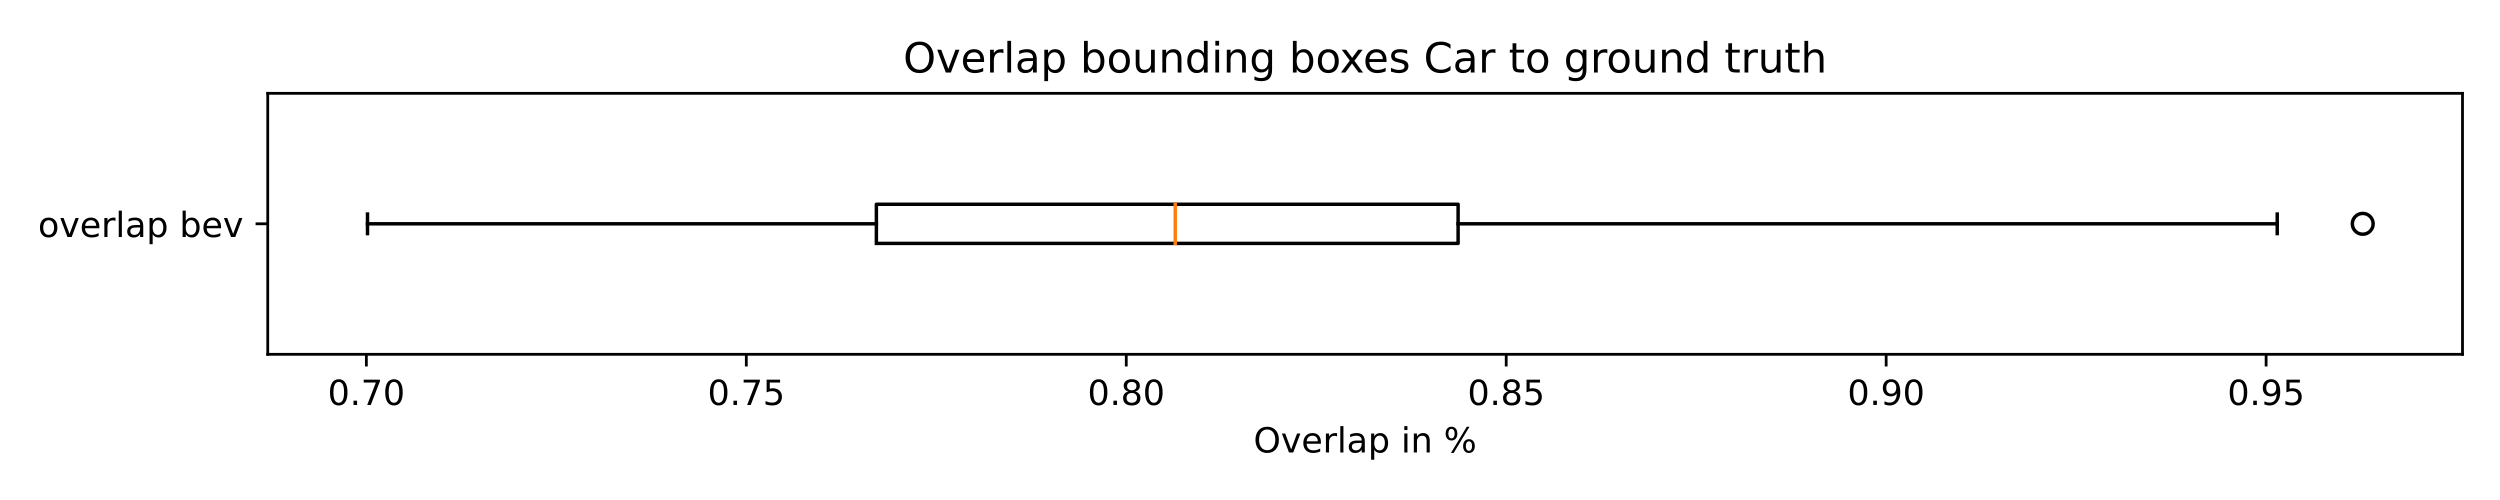
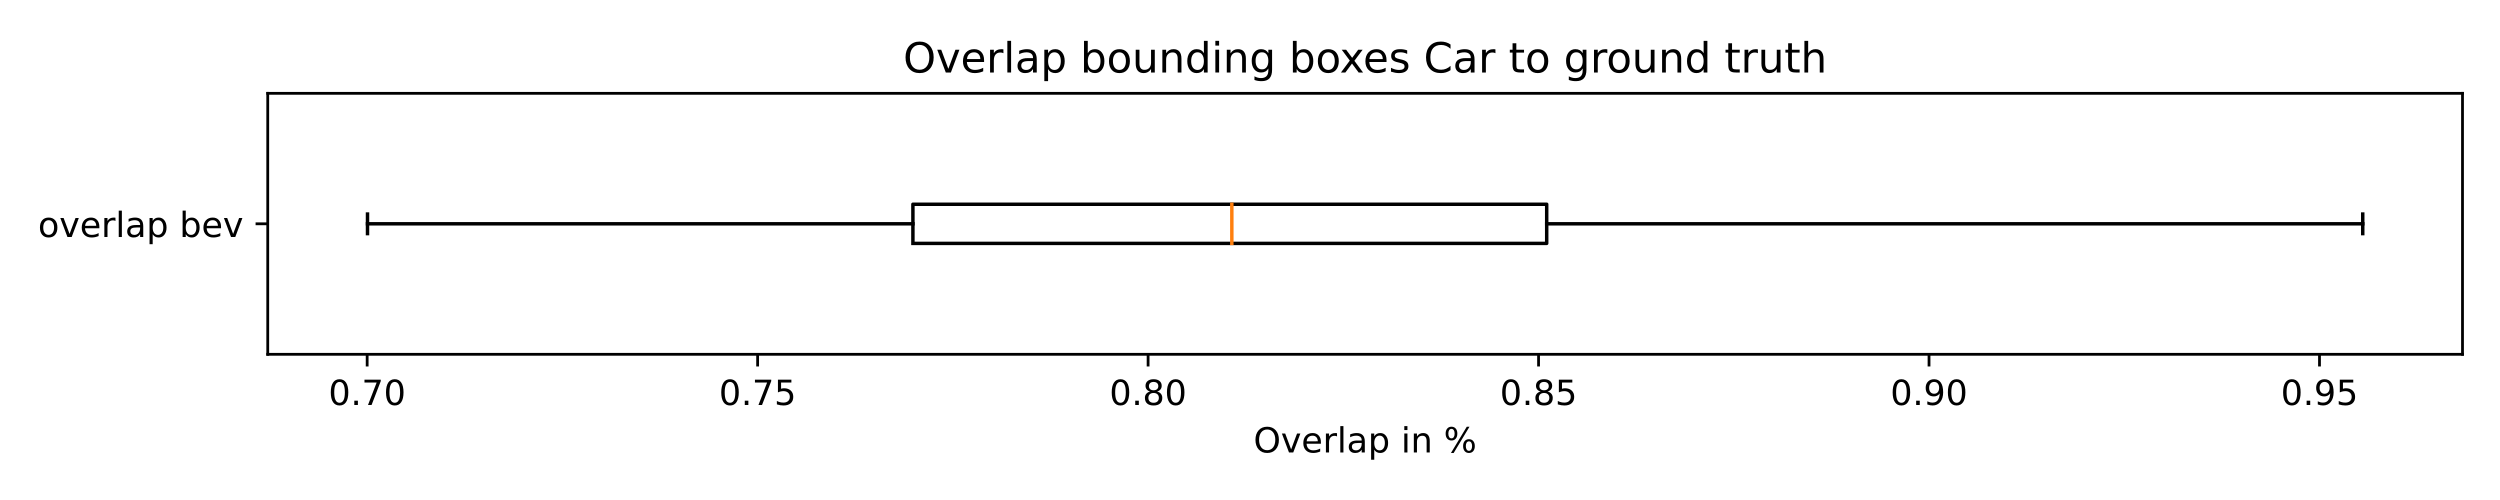
<svg xmlns="http://www.w3.org/2000/svg" xmlns:xlink="http://www.w3.org/1999/xlink" width="720pt" height="144pt" viewBox="0 0 720 144" version="1.1">
  <defs>
    <style type="text/css">*{stroke-linejoin: round; stroke-linecap: butt}</style>
  </defs>
  <g id="figure_1">
    <g id="patch_1">
      <path d="M 0 144  L 720 144  L 720 0  L 0 0  z " style="fill: #ffffff" />
    </g>
    <g id="axes_1">
      <g id="patch_2">
        <path d="M 77.11 102.04  L 709.2 102.04  L 709.2 26.88  L 77.11 26.88  z " style="fill: #ffffff" />
      </g>
      <g id="matplotlib.axis_1">
        <g id="xtick_1">
          <g id="line2d_1">
            <defs>
-               <path id="m6782d14189" d="M 0 0  L 0 3.5  " style="stroke: #000000; stroke-width: 0.8" />
+               <path id="m769a38d6c8" d="M 0 0  L 0 3.5  " style="stroke: #000000; stroke-width: 0.8" />
            </defs>
            <g>
-               <use xlink:href="#m6782d14189" x="105.512" y="102.04" style="stroke: #000000; stroke-width: 0.8" />
+               <use xlink:href="#m769a38d6c8" x="105.742" y="102.04" style="stroke: #000000; stroke-width: 0.8" />
            </g>
          </g>
          <g id="text_1">
-             <g transform="translate(94.37933 116.6384)scale(0.1 -0.1)">
+             <g transform="translate(94.60924 116.6384)scale(0.1 -0.1)">
              <defs>
                <path id="DejaVuSans-30" d="M 2034 4250  Q 1547 4250 1301 3770  Q 1056 3291 1056 2328  Q 1056 1369 1301 889  Q 1547 409 2034 409  Q 2525 409 2770 889  Q 3016 1369 3016 2328  Q 3016 3291 2770 3770  Q 2525 4250 2034 4250  z M 2034 4750  Q 2819 4750 3233 4129  Q 3647 3509 3647 2328  Q 3647 1150 3233 529  Q 2819 -91 2034 -91  Q 1250 -91 836 529  Q 422 1150 422 2328  Q 422 3509 836 4129  Q 1250 4750 2034 4750  z " transform="scale(0.015625)" />
                <path id="DejaVuSans-2e" d="M 684 794  L 1344 794  L 1344 0  L 684 0  L 684 794  z " transform="scale(0.015625)" />
                <path id="DejaVuSans-37" d="M 525 4666  L 3525 4666  L 3525 4397  L 1831 0  L 1172 0  L 2766 4134  L 525 4134  L 525 4666  z " transform="scale(0.015625)" />
              </defs>
              <use xlink:href="#DejaVuSans-30" />
              <use xlink:href="#DejaVuSans-2e" x="63.623" />
              <use xlink:href="#DejaVuSans-37" x="95.41" />
              <use xlink:href="#DejaVuSans-30" x="159.033" />
            </g>
          </g>
        </g>
        <g id="xtick_2">
          <g id="line2d_2">
            <g>
-               <use xlink:href="#m6782d14189" x="214.937" y="102.04" style="stroke: #000000; stroke-width: 0.8" />
+               <use xlink:href="#m769a38d6c8" x="218.196" y="102.04" style="stroke: #000000; stroke-width: 0.8" />
            </g>
          </g>
          <g id="text_2">
-             <g transform="translate(203.8046 116.6384)scale(0.1 -0.1)">
+             <g transform="translate(207.0636 116.6384)scale(0.1 -0.1)">
              <defs>
                <path id="DejaVuSans-35" d="M 691 4666  L 3169 4666  L 3169 4134  L 1269 4134  L 1269 2991  Q 1406 3038 1543 3061  Q 1681 3084 1819 3084  Q 2600 3084 3056 2656  Q 3513 2228 3513 1497  Q 3513 744 3044 326  Q 2575 -91 1722 -91  Q 1428 -91 1123 -41  Q 819 9 494 109  L 494 744  Q 775 591 1075 516  Q 1375 441 1709 441  Q 2250 441 2565 725  Q 2881 1009 2881 1497  Q 2881 1984 2565 2268  Q 2250 2553 1709 2553  Q 1456 2553 1204 2497  Q 953 2441 691 2322  L 691 4666  z " transform="scale(0.015625)" />
              </defs>
              <use xlink:href="#DejaVuSans-30" />
              <use xlink:href="#DejaVuSans-2e" x="63.623" />
              <use xlink:href="#DejaVuSans-37" x="95.41" />
              <use xlink:href="#DejaVuSans-35" x="159.033" />
            </g>
          </g>
        </g>
        <g id="xtick_3">
          <g id="line2d_3">
            <g>
-               <use xlink:href="#m6782d14189" x="324.363" y="102.04" style="stroke: #000000; stroke-width: 0.8" />
+               <use xlink:href="#m769a38d6c8" x="330.651" y="102.04" style="stroke: #000000; stroke-width: 0.8" />
            </g>
          </g>
          <g id="text_3">
-             <g transform="translate(313.2299 116.6384)scale(0.1 -0.1)">
+             <g transform="translate(319.5179 116.6384)scale(0.1 -0.1)">
              <defs>
                <path id="DejaVuSans-38" d="M 2034 2216  Q 1584 2216 1326 1975  Q 1069 1734 1069 1313  Q 1069 891 1326 650  Q 1584 409 2034 409  Q 2484 409 2743 651  Q 3003 894 3003 1313  Q 3003 1734 2745 1975  Q 2488 2216 2034 2216  z M 1403 2484  Q 997 2584 770 2862  Q 544 3141 544 3541  Q 544 4100 942 4425  Q 1341 4750 2034 4750  Q 2731 4750 3128 4425  Q 3525 4100 3525 3541  Q 3525 3141 3298 2862  Q 3072 2584 2669 2484  Q 3125 2378 3379 2068  Q 3634 1759 3634 1313  Q 3634 634 3220 271  Q 2806 -91 2034 -91  Q 1263 -91 848 271  Q 434 634 434 1313  Q 434 1759 690 2068  Q 947 2378 1403 2484  z M 1172 3481  Q 1172 3119 1398 2916  Q 1625 2713 2034 2713  Q 2441 2713 2670 2916  Q 2900 3119 2900 3481  Q 2900 3844 2670 4047  Q 2441 4250 2034 4250  Q 1625 4250 1398 4047  Q 1172 3844 1172 3481  z " transform="scale(0.015625)" />
              </defs>
              <use xlink:href="#DejaVuSans-30" />
              <use xlink:href="#DejaVuSans-2e" x="63.623" />
              <use xlink:href="#DejaVuSans-38" x="95.41" />
              <use xlink:href="#DejaVuSans-30" x="159.033" />
            </g>
          </g>
        </g>
        <g id="xtick_4">
          <g id="line2d_4">
            <g>
-               <use xlink:href="#m6782d14189" x="433.788" y="102.04" style="stroke: #000000; stroke-width: 0.8" />
+               <use xlink:href="#m769a38d6c8" x="443.105" y="102.04" style="stroke: #000000; stroke-width: 0.8" />
            </g>
          </g>
          <g id="text_4">
-             <g transform="translate(422.6552 116.6384)scale(0.1 -0.1)">
+             <g transform="translate(431.9722 116.6384)scale(0.1 -0.1)">
              <use xlink:href="#DejaVuSans-30" />
              <use xlink:href="#DejaVuSans-2e" x="63.623" />
              <use xlink:href="#DejaVuSans-38" x="95.41" />
              <use xlink:href="#DejaVuSans-35" x="159.033" />
            </g>
          </g>
        </g>
        <g id="xtick_5">
          <g id="line2d_5">
            <g>
-               <use xlink:href="#m6782d14189" x="543.213" y="102.04" style="stroke: #000000; stroke-width: 0.8" />
+               <use xlink:href="#m769a38d6c8" x="555.559" y="102.04" style="stroke: #000000; stroke-width: 0.8" />
            </g>
          </g>
          <g id="text_5">
-             <g transform="translate(532.0805 116.6384)scale(0.1 -0.1)">
+             <g transform="translate(544.4265 116.6384)scale(0.1 -0.1)">
              <defs>
                <path id="DejaVuSans-39" d="M 703 97  L 703 672  Q 941 559 1184 500  Q 1428 441 1663 441  Q 2288 441 2617 861  Q 2947 1281 2994 2138  Q 2813 1869 2534 1725  Q 2256 1581 1919 1581  Q 1219 1581 811 2004  Q 403 2428 403 3163  Q 403 3881 828 4315  Q 1253 4750 1959 4750  Q 2769 4750 3195 4129  Q 3622 3509 3622 2328  Q 3622 1225 3098 567  Q 2575 -91 1691 -91  Q 1453 -91 1209 -44  Q 966 3 703 97  z M 1959 2075  Q 2384 2075 2632 2365  Q 2881 2656 2881 3163  Q 2881 3666 2632 3958  Q 2384 4250 1959 4250  Q 1534 4250 1286 3958  Q 1038 3666 1038 3163  Q 1038 2656 1286 2365  Q 1534 2075 1959 2075  z " transform="scale(0.015625)" />
              </defs>
              <use xlink:href="#DejaVuSans-30" />
              <use xlink:href="#DejaVuSans-2e" x="63.623" />
              <use xlink:href="#DejaVuSans-39" x="95.41" />
              <use xlink:href="#DejaVuSans-30" x="159.033" />
            </g>
          </g>
        </g>
        <g id="xtick_6">
          <g id="line2d_6">
            <g>
-               <use xlink:href="#m6782d14189" x="652.639" y="102.04" style="stroke: #000000; stroke-width: 0.8" />
+               <use xlink:href="#m769a38d6c8" x="668.014" y="102.04" style="stroke: #000000; stroke-width: 0.8" />
            </g>
          </g>
          <g id="text_6">
-             <g transform="translate(641.5058 116.6384)scale(0.1 -0.1)">
+             <g transform="translate(656.8808 116.6384)scale(0.1 -0.1)">
              <use xlink:href="#DejaVuSans-30" />
              <use xlink:href="#DejaVuSans-2e" x="63.623" />
              <use xlink:href="#DejaVuSans-39" x="95.41" />
              <use xlink:href="#DejaVuSans-35" x="159.033" />
            </g>
          </g>
        </g>
        <g id="text_7">
          <g transform="translate(361.0136 130.3166)scale(0.1 -0.1)">
            <defs>
              <path id="DejaVuSans-4f" d="M 2522 4238  Q 1834 4238 1429 3725  Q 1025 3213 1025 2328  Q 1025 1447 1429 934  Q 1834 422 2522 422  Q 3209 422 3611 934  Q 4013 1447 4013 2328  Q 4013 3213 3611 3725  Q 3209 4238 2522 4238  z M 2522 4750  Q 3503 4750 4090 4092  Q 4678 3434 4678 2328  Q 4678 1225 4090 567  Q 3503 -91 2522 -91  Q 1538 -91 948 565  Q 359 1222 359 2328  Q 359 3434 948 4092  Q 1538 4750 2522 4750  z " transform="scale(0.015625)" />
              <path id="DejaVuSans-76" d="M 191 3500  L 800 3500  L 1894 563  L 2988 3500  L 3597 3500  L 2284 0  L 1503 0  L 191 3500  z " transform="scale(0.015625)" />
              <path id="DejaVuSans-65" d="M 3597 1894  L 3597 1613  L 953 1613  Q 991 1019 1311 708  Q 1631 397 2203 397  Q 2534 397 2845 478  Q 3156 559 3463 722  L 3463 178  Q 3153 47 2828 -22  Q 2503 -91 2169 -91  Q 1331 -91 842 396  Q 353 884 353 1716  Q 353 2575 817 3079  Q 1281 3584 2069 3584  Q 2775 3584 3186 3129  Q 3597 2675 3597 1894  z M 3022 2063  Q 3016 2534 2758 2815  Q 2500 3097 2075 3097  Q 1594 3097 1305 2825  Q 1016 2553 972 2059  L 3022 2063  z " transform="scale(0.015625)" />
              <path id="DejaVuSans-72" d="M 2631 2963  Q 2534 3019 2420 3045  Q 2306 3072 2169 3072  Q 1681 3072 1420 2755  Q 1159 2438 1159 1844  L 1159 0  L 581 0  L 581 3500  L 1159 3500  L 1159 2956  Q 1341 3275 1631 3429  Q 1922 3584 2338 3584  Q 2397 3584 2469 3576  Q 2541 3569 2628 3553  L 2631 2963  z " transform="scale(0.015625)" />
              <path id="DejaVuSans-6c" d="M 603 4863  L 1178 4863  L 1178 0  L 603 0  L 603 4863  z " transform="scale(0.015625)" />
              <path id="DejaVuSans-61" d="M 2194 1759  Q 1497 1759 1228 1600  Q 959 1441 959 1056  Q 959 750 1161 570  Q 1363 391 1709 391  Q 2188 391 2477 730  Q 2766 1069 2766 1631  L 2766 1759  L 2194 1759  z M 3341 1997  L 3341 0  L 2766 0  L 2766 531  Q 2569 213 2275 61  Q 1981 -91 1556 -91  Q 1019 -91 701 211  Q 384 513 384 1019  Q 384 1609 779 1909  Q 1175 2209 1959 2209  L 2766 2209  L 2766 2266  Q 2766 2663 2505 2880  Q 2244 3097 1772 3097  Q 1472 3097 1187 3025  Q 903 2953 641 2809  L 641 3341  Q 956 3463 1253 3523  Q 1550 3584 1831 3584  Q 2591 3584 2966 3190  Q 3341 2797 3341 1997  z " transform="scale(0.015625)" />
              <path id="DejaVuSans-70" d="M 1159 525  L 1159 -1331  L 581 -1331  L 581 3500  L 1159 3500  L 1159 2969  Q 1341 3281 1617 3432  Q 1894 3584 2278 3584  Q 2916 3584 3314 3078  Q 3713 2572 3713 1747  Q 3713 922 3314 415  Q 2916 -91 2278 -91  Q 1894 -91 1617 61  Q 1341 213 1159 525  z M 3116 1747  Q 3116 2381 2855 2742  Q 2594 3103 2138 3103  Q 1681 3103 1420 2742  Q 1159 2381 1159 1747  Q 1159 1113 1420 752  Q 1681 391 2138 391  Q 2594 391 2855 752  Q 3116 1113 3116 1747  z " transform="scale(0.015625)" />
              <path id="DejaVuSans-20" transform="scale(0.015625)" />
              <path id="DejaVuSans-69" d="M 603 3500  L 1178 3500  L 1178 0  L 603 0  L 603 3500  z M 603 4863  L 1178 4863  L 1178 4134  L 603 4134  L 603 4863  z " transform="scale(0.015625)" />
              <path id="DejaVuSans-6e" d="M 3513 2113  L 3513 0  L 2938 0  L 2938 2094  Q 2938 2591 2744 2837  Q 2550 3084 2163 3084  Q 1697 3084 1428 2787  Q 1159 2491 1159 1978  L 1159 0  L 581 0  L 581 3500  L 1159 3500  L 1159 2956  Q 1366 3272 1645 3428  Q 1925 3584 2291 3584  Q 2894 3584 3203 3211  Q 3513 2838 3513 2113  z " transform="scale(0.015625)" />
              <path id="DejaVuSans-25" d="M 4653 2053  Q 4381 2053 4226 1822  Q 4072 1591 4072 1178  Q 4072 772 4226 539  Q 4381 306 4653 306  Q 4919 306 5073 539  Q 5228 772 5228 1178  Q 5228 1588 5073 1820  Q 4919 2053 4653 2053  z M 4653 2450  Q 5147 2450 5437 2106  Q 5728 1763 5728 1178  Q 5728 594 5436 251  Q 5144 -91 4653 -91  Q 4153 -91 3862 251  Q 3572 594 3572 1178  Q 3572 1766 3864 2108  Q 4156 2450 4653 2450  z M 1428 4353  Q 1159 4353 1004 4120  Q 850 3888 850 3481  Q 850 3069 1003 2837  Q 1156 2606 1428 2606  Q 1700 2606 1854 2837  Q 2009 3069 2009 3481  Q 2009 3884 1853 4118  Q 1697 4353 1428 4353  z M 4250 4750  L 4750 4750  L 1831 -91  L 1331 -91  L 4250 4750  z M 1428 4750  Q 1922 4750 2215 4408  Q 2509 4066 2509 3481  Q 2509 2891 2217 2550  Q 1925 2209 1428 2209  Q 931 2209 642 2551  Q 353 2894 353 3481  Q 353 4063 643 4406  Q 934 4750 1428 4750  z " transform="scale(0.015625)" />
            </defs>
            <use xlink:href="#DejaVuSans-4f" />
            <use xlink:href="#DejaVuSans-76" x="78.711" />
            <use xlink:href="#DejaVuSans-65" x="137.891" />
            <use xlink:href="#DejaVuSans-72" x="199.414" />
            <use xlink:href="#DejaVuSans-6c" x="240.527" />
            <use xlink:href="#DejaVuSans-61" x="268.311" />
            <use xlink:href="#DejaVuSans-70" x="329.59" />
            <use xlink:href="#DejaVuSans-20" x="393.066" />
            <use xlink:href="#DejaVuSans-69" x="424.854" />
            <use xlink:href="#DejaVuSans-6e" x="452.637" />
            <use xlink:href="#DejaVuSans-20" x="516.016" />
            <use xlink:href="#DejaVuSans-25" x="547.803" />
          </g>
        </g>
      </g>
      <g id="matplotlib.axis_2">
        <g id="ytick_1">
          <g id="line2d_7">
            <defs>
-               <path id="m1a2601a432" d="M 0 0  L -3.5 0  " style="stroke: #000000; stroke-width: 0.8" />
+               <path id="mffa1f83d12" d="M 0 0  L -3.5 0  " style="stroke: #000000; stroke-width: 0.8" />
            </defs>
            <g>
-               <use xlink:href="#m1a2601a432" x="77.11" y="64.46" style="stroke: #000000; stroke-width: 0.8" />
+               <use xlink:href="#mffa1f83d12" x="77.11" y="64.46" style="stroke: #000000; stroke-width: 0.8" />
            </g>
          </g>
          <g id="text_8">
            <g transform="translate(10.95531 68.25922)scale(0.1 -0.1)">
              <defs>
                <path id="DejaVuSans-6f" d="M 1959 3097  Q 1497 3097 1228 2736  Q 959 2375 959 1747  Q 959 1119 1226 758  Q 1494 397 1959 397  Q 2419 397 2687 759  Q 2956 1122 2956 1747  Q 2956 2369 2687 2733  Q 2419 3097 1959 3097  z M 1959 3584  Q 2709 3584 3137 3096  Q 3566 2609 3566 1747  Q 3566 888 3137 398  Q 2709 -91 1959 -91  Q 1206 -91 779 398  Q 353 888 353 1747  Q 353 2609 779 3096  Q 1206 3584 1959 3584  z " transform="scale(0.015625)" />
                <path id="DejaVuSans-62" d="M 3116 1747  Q 3116 2381 2855 2742  Q 2594 3103 2138 3103  Q 1681 3103 1420 2742  Q 1159 2381 1159 1747  Q 1159 1113 1420 752  Q 1681 391 2138 391  Q 2594 391 2855 752  Q 3116 1113 3116 1747  z M 1159 2969  Q 1341 3281 1617 3432  Q 1894 3584 2278 3584  Q 2916 3584 3314 3078  Q 3713 2572 3713 1747  Q 3713 922 3314 415  Q 2916 -91 2278 -91  Q 1894 -91 1617 61  Q 1341 213 1159 525  L 1159 0  L 581 0  L 581 4863  L 1159 4863  L 1159 2969  z " transform="scale(0.015625)" />
              </defs>
              <use xlink:href="#DejaVuSans-6f" />
              <use xlink:href="#DejaVuSans-76" x="61.182" />
              <use xlink:href="#DejaVuSans-65" x="120.361" />
              <use xlink:href="#DejaVuSans-72" x="181.885" />
              <use xlink:href="#DejaVuSans-6c" x="222.998" />
              <use xlink:href="#DejaVuSans-61" x="250.781" />
              <use xlink:href="#DejaVuSans-70" x="312.061" />
              <use xlink:href="#DejaVuSans-20" x="375.537" />
              <use xlink:href="#DejaVuSans-62" x="407.324" />
              <use xlink:href="#DejaVuSans-65" x="470.801" />
              <use xlink:href="#DejaVuSans-76" x="532.324" />
            </g>
          </g>
        </g>
      </g>
      <g id="line2d_8">
-         <path d="M 252.397 70.097  L 252.397 58.823  L 419.933 58.823  L 419.933 70.097  L 252.397 70.097  " clip-path="url(#p09099a8e1e)" style="fill: none; stroke: #000000; stroke-linecap: square" />
+         <path d="M 262.918 70.097  L 262.918 58.823  L 445.448 58.823  L 445.448 70.097  L 262.918 70.097  " clip-path="url(#p6b3c60ef26)" style="fill: none; stroke: #000000; stroke-linecap: square" />
      </g>
      <g id="line2d_9">
-         <path d="M 252.397 64.46  L 105.841 64.46  " clip-path="url(#p09099a8e1e)" style="fill: none; stroke: #000000; stroke-linecap: square" />
+         <path d="M 262.918 64.46  L 105.841 64.46  " clip-path="url(#p6b3c60ef26)" style="fill: none; stroke: #000000; stroke-linecap: square" />
      </g>
      <g id="line2d_10">
-         <path d="M 419.933 64.46  L 655.842 64.46  " clip-path="url(#p09099a8e1e)" style="fill: none; stroke: #000000; stroke-linecap: square" />
+         <path d="M 445.448 64.46  L 680.469 64.46  " clip-path="url(#p6b3c60ef26)" style="fill: none; stroke: #000000; stroke-linecap: square" />
      </g>
      <g id="line2d_11">
-         <path d="M 105.841 67.278  L 105.841 61.642  " clip-path="url(#p09099a8e1e)" style="fill: none; stroke: #000000; stroke-linecap: square" />
+         <path d="M 105.841 67.278  L 105.841 61.642  " clip-path="url(#p6b3c60ef26)" style="fill: none; stroke: #000000; stroke-linecap: square" />
      </g>
      <g id="line2d_12">
-         <path d="M 655.842 67.278  L 655.842 61.642  " clip-path="url(#p09099a8e1e)" style="fill: none; stroke: #000000; stroke-linecap: square" />
-       </g>
-       <g id="line2d_13">
-         <defs>
-           <path id="mdebb201ce4" d="M 0 3  C 0.796 3 1.559 2.684 2.121 2.121  C 2.684 1.559 3 0.796 3 0  C 3 -0.796 2.684 -1.559 2.121 -2.121  C 1.559 -2.684 0.796 -3 0 -3  C -0.796 -3 -1.559 -2.684 -2.121 -2.121  C -2.684 -1.559 -3 -0.796 -3 0  C -3 0.796 -2.684 1.559 -2.121 2.121  C -1.559 2.684 -0.796 3 0 3  z " style="stroke: #000000" />
-         </defs>
-         <g clip-path="url(#p09099a8e1e)">
-           <use xlink:href="#mdebb201ce4" x="680.469" y="64.46" style="fill-opacity: 0; stroke: #000000" />
-         </g>
-       </g>
+         <path d="M 680.469 67.278  L 680.469 61.642  " clip-path="url(#p6b3c60ef26)" style="fill: none; stroke: #000000; stroke-linecap: square" />
+       </g>
+       <g id="line2d_13" />
      <g id="line2d_14">
-         <path d="M 338.468 70.097  L 338.468 58.823  " clip-path="url(#p09099a8e1e)" style="fill: none; stroke: #ff7f0e; stroke-linecap: square" />
+         <path d="M 354.768 70.097  L 354.768 58.823  " clip-path="url(#p6b3c60ef26)" style="fill: none; stroke: #ff7f0e; stroke-linecap: square" />
      </g>
      <g id="patch_3">
        <path d="M 77.11 102.04  L 77.11 26.88  " style="fill: none; stroke: #000000; stroke-width: 0.8; stroke-linejoin: miter; stroke-linecap: square" />
      </g>
      <g id="patch_4">
        <path d="M 709.2 102.04  L 709.2 26.88  " style="fill: none; stroke: #000000; stroke-width: 0.8; stroke-linejoin: miter; stroke-linecap: square" />
      </g>
      <g id="patch_5">
        <path d="M 77.11 102.04  L 709.2 102.04  " style="fill: none; stroke: #000000; stroke-width: 0.8; stroke-linejoin: miter; stroke-linecap: square" />
      </g>
      <g id="patch_6">
        <path d="M 77.11 26.88  L 709.2 26.88  " style="fill: none; stroke: #000000; stroke-width: 0.8; stroke-linejoin: miter; stroke-linecap: square" />
      </g>
      <g id="text_9">
        <g transform="translate(260.1228 20.88)scale(0.12 -0.12)">
          <defs>
            <path id="DejaVuSans-75" d="M 544 1381  L 544 3500  L 1119 3500  L 1119 1403  Q 1119 906 1312 657  Q 1506 409 1894 409  Q 2359 409 2629 706  Q 2900 1003 2900 1516  L 2900 3500  L 3475 3500  L 3475 0  L 2900 0  L 2900 538  Q 2691 219 2414 64  Q 2138 -91 1772 -91  Q 1169 -91 856 284  Q 544 659 544 1381  z M 1991 3584  L 1991 3584  z " transform="scale(0.015625)" />
            <path id="DejaVuSans-64" d="M 2906 2969  L 2906 4863  L 3481 4863  L 3481 0  L 2906 0  L 2906 525  Q 2725 213 2448 61  Q 2172 -91 1784 -91  Q 1150 -91 751 415  Q 353 922 353 1747  Q 353 2572 751 3078  Q 1150 3584 1784 3584  Q 2172 3584 2448 3432  Q 2725 3281 2906 2969  z M 947 1747  Q 947 1113 1208 752  Q 1469 391 1925 391  Q 2381 391 2643 752  Q 2906 1113 2906 1747  Q 2906 2381 2643 2742  Q 2381 3103 1925 3103  Q 1469 3103 1208 2742  Q 947 2381 947 1747  z " transform="scale(0.015625)" />
            <path id="DejaVuSans-67" d="M 2906 1791  Q 2906 2416 2648 2759  Q 2391 3103 1925 3103  Q 1463 3103 1205 2759  Q 947 2416 947 1791  Q 947 1169 1205 825  Q 1463 481 1925 481  Q 2391 481 2648 825  Q 2906 1169 2906 1791  z M 3481 434  Q 3481 -459 3084 -895  Q 2688 -1331 1869 -1331  Q 1566 -1331 1297 -1286  Q 1028 -1241 775 -1147  L 775 -588  Q 1028 -725 1275 -790  Q 1522 -856 1778 -856  Q 2344 -856 2625 -561  Q 2906 -266 2906 331  L 2906 616  Q 2728 306 2450 153  Q 2172 0 1784 0  Q 1141 0 747 490  Q 353 981 353 1791  Q 353 2603 747 3093  Q 1141 3584 1784 3584  Q 2172 3584 2450 3431  Q 2728 3278 2906 2969  L 2906 3500  L 3481 3500  L 3481 434  z " transform="scale(0.015625)" />
            <path id="DejaVuSans-78" d="M 3513 3500  L 2247 1797  L 3578 0  L 2900 0  L 1881 1375  L 863 0  L 184 0  L 1544 1831  L 300 3500  L 978 3500  L 1906 2253  L 2834 3500  L 3513 3500  z " transform="scale(0.015625)" />
            <path id="DejaVuSans-73" d="M 2834 3397  L 2834 2853  Q 2591 2978 2328 3040  Q 2066 3103 1784 3103  Q 1356 3103 1142 2972  Q 928 2841 928 2578  Q 928 2378 1081 2264  Q 1234 2150 1697 2047  L 1894 2003  Q 2506 1872 2764 1633  Q 3022 1394 3022 966  Q 3022 478 2636 193  Q 2250 -91 1575 -91  Q 1294 -91 989 -36  Q 684 19 347 128  L 347 722  Q 666 556 975 473  Q 1284 391 1588 391  Q 1994 391 2212 530  Q 2431 669 2431 922  Q 2431 1156 2273 1281  Q 2116 1406 1581 1522  L 1381 1569  Q 847 1681 609 1914  Q 372 2147 372 2553  Q 372 3047 722 3315  Q 1072 3584 1716 3584  Q 2034 3584 2315 3537  Q 2597 3491 2834 3397  z " transform="scale(0.015625)" />
            <path id="DejaVuSans-43" d="M 4122 4306  L 4122 3641  Q 3803 3938 3442 4084  Q 3081 4231 2675 4231  Q 1875 4231 1450 3742  Q 1025 3253 1025 2328  Q 1025 1406 1450 917  Q 1875 428 2675 428  Q 3081 428 3442 575  Q 3803 722 4122 1019  L 4122 359  Q 3791 134 3420 21  Q 3050 -91 2638 -91  Q 1578 -91 968 557  Q 359 1206 359 2328  Q 359 3453 968 4101  Q 1578 4750 2638 4750  Q 3056 4750 3426 4639  Q 3797 4528 4122 4306  z " transform="scale(0.015625)" />
            <path id="DejaVuSans-74" d="M 1172 4494  L 1172 3500  L 2356 3500  L 2356 3053  L 1172 3053  L 1172 1153  Q 1172 725 1289 603  Q 1406 481 1766 481  L 2356 481  L 2356 0  L 1766 0  Q 1100 0 847 248  Q 594 497 594 1153  L 594 3053  L 172 3053  L 172 3500  L 594 3500  L 594 4494  L 1172 4494  z " transform="scale(0.015625)" />
            <path id="DejaVuSans-68" d="M 3513 2113  L 3513 0  L 2938 0  L 2938 2094  Q 2938 2591 2744 2837  Q 2550 3084 2163 3084  Q 1697 3084 1428 2787  Q 1159 2491 1159 1978  L 1159 0  L 581 0  L 581 4863  L 1159 4863  L 1159 2956  Q 1366 3272 1645 3428  Q 1925 3584 2291 3584  Q 2894 3584 3203 3211  Q 3513 2838 3513 2113  z " transform="scale(0.015625)" />
          </defs>
          <use xlink:href="#DejaVuSans-4f" />
          <use xlink:href="#DejaVuSans-76" x="78.711" />
          <use xlink:href="#DejaVuSans-65" x="137.891" />
          <use xlink:href="#DejaVuSans-72" x="199.414" />
          <use xlink:href="#DejaVuSans-6c" x="240.527" />
          <use xlink:href="#DejaVuSans-61" x="268.311" />
          <use xlink:href="#DejaVuSans-70" x="329.59" />
          <use xlink:href="#DejaVuSans-20" x="393.066" />
          <use xlink:href="#DejaVuSans-62" x="424.854" />
          <use xlink:href="#DejaVuSans-6f" x="488.33" />
          <use xlink:href="#DejaVuSans-75" x="549.512" />
          <use xlink:href="#DejaVuSans-6e" x="612.891" />
          <use xlink:href="#DejaVuSans-64" x="676.27" />
          <use xlink:href="#DejaVuSans-69" x="739.746" />
          <use xlink:href="#DejaVuSans-6e" x="767.529" />
          <use xlink:href="#DejaVuSans-67" x="830.908" />
          <use xlink:href="#DejaVuSans-20" x="894.385" />
          <use xlink:href="#DejaVuSans-62" x="926.172" />
          <use xlink:href="#DejaVuSans-6f" x="989.648" />
          <use xlink:href="#DejaVuSans-78" x="1047.705" />
          <use xlink:href="#DejaVuSans-65" x="1103.76" />
          <use xlink:href="#DejaVuSans-73" x="1165.283" />
          <use xlink:href="#DejaVuSans-20" x="1217.383" />
          <use xlink:href="#DejaVuSans-43" x="1249.17" />
          <use xlink:href="#DejaVuSans-61" x="1318.994" />
          <use xlink:href="#DejaVuSans-72" x="1380.273" />
          <use xlink:href="#DejaVuSans-20" x="1421.387" />
          <use xlink:href="#DejaVuSans-74" x="1453.174" />
          <use xlink:href="#DejaVuSans-6f" x="1492.383" />
          <use xlink:href="#DejaVuSans-20" x="1553.564" />
          <use xlink:href="#DejaVuSans-67" x="1585.352" />
          <use xlink:href="#DejaVuSans-72" x="1648.828" />
          <use xlink:href="#DejaVuSans-6f" x="1687.691" />
          <use xlink:href="#DejaVuSans-75" x="1748.873" />
          <use xlink:href="#DejaVuSans-6e" x="1812.252" />
          <use xlink:href="#DejaVuSans-64" x="1875.631" />
          <use xlink:href="#DejaVuSans-20" x="1939.107" />
          <use xlink:href="#DejaVuSans-74" x="1970.895" />
          <use xlink:href="#DejaVuSans-72" x="2010.104" />
          <use xlink:href="#DejaVuSans-75" x="2051.217" />
          <use xlink:href="#DejaVuSans-74" x="2114.596" />
          <use xlink:href="#DejaVuSans-68" x="2153.805" />
        </g>
      </g>
    </g>
  </g>
  <defs>
-     <clipPath id="p09099a8e1e">
+     <clipPath id="p6b3c60ef26">
      <rect x="77.11" y="26.88" width="632.09" height="75.16" />
    </clipPath>
  </defs>
</svg>
